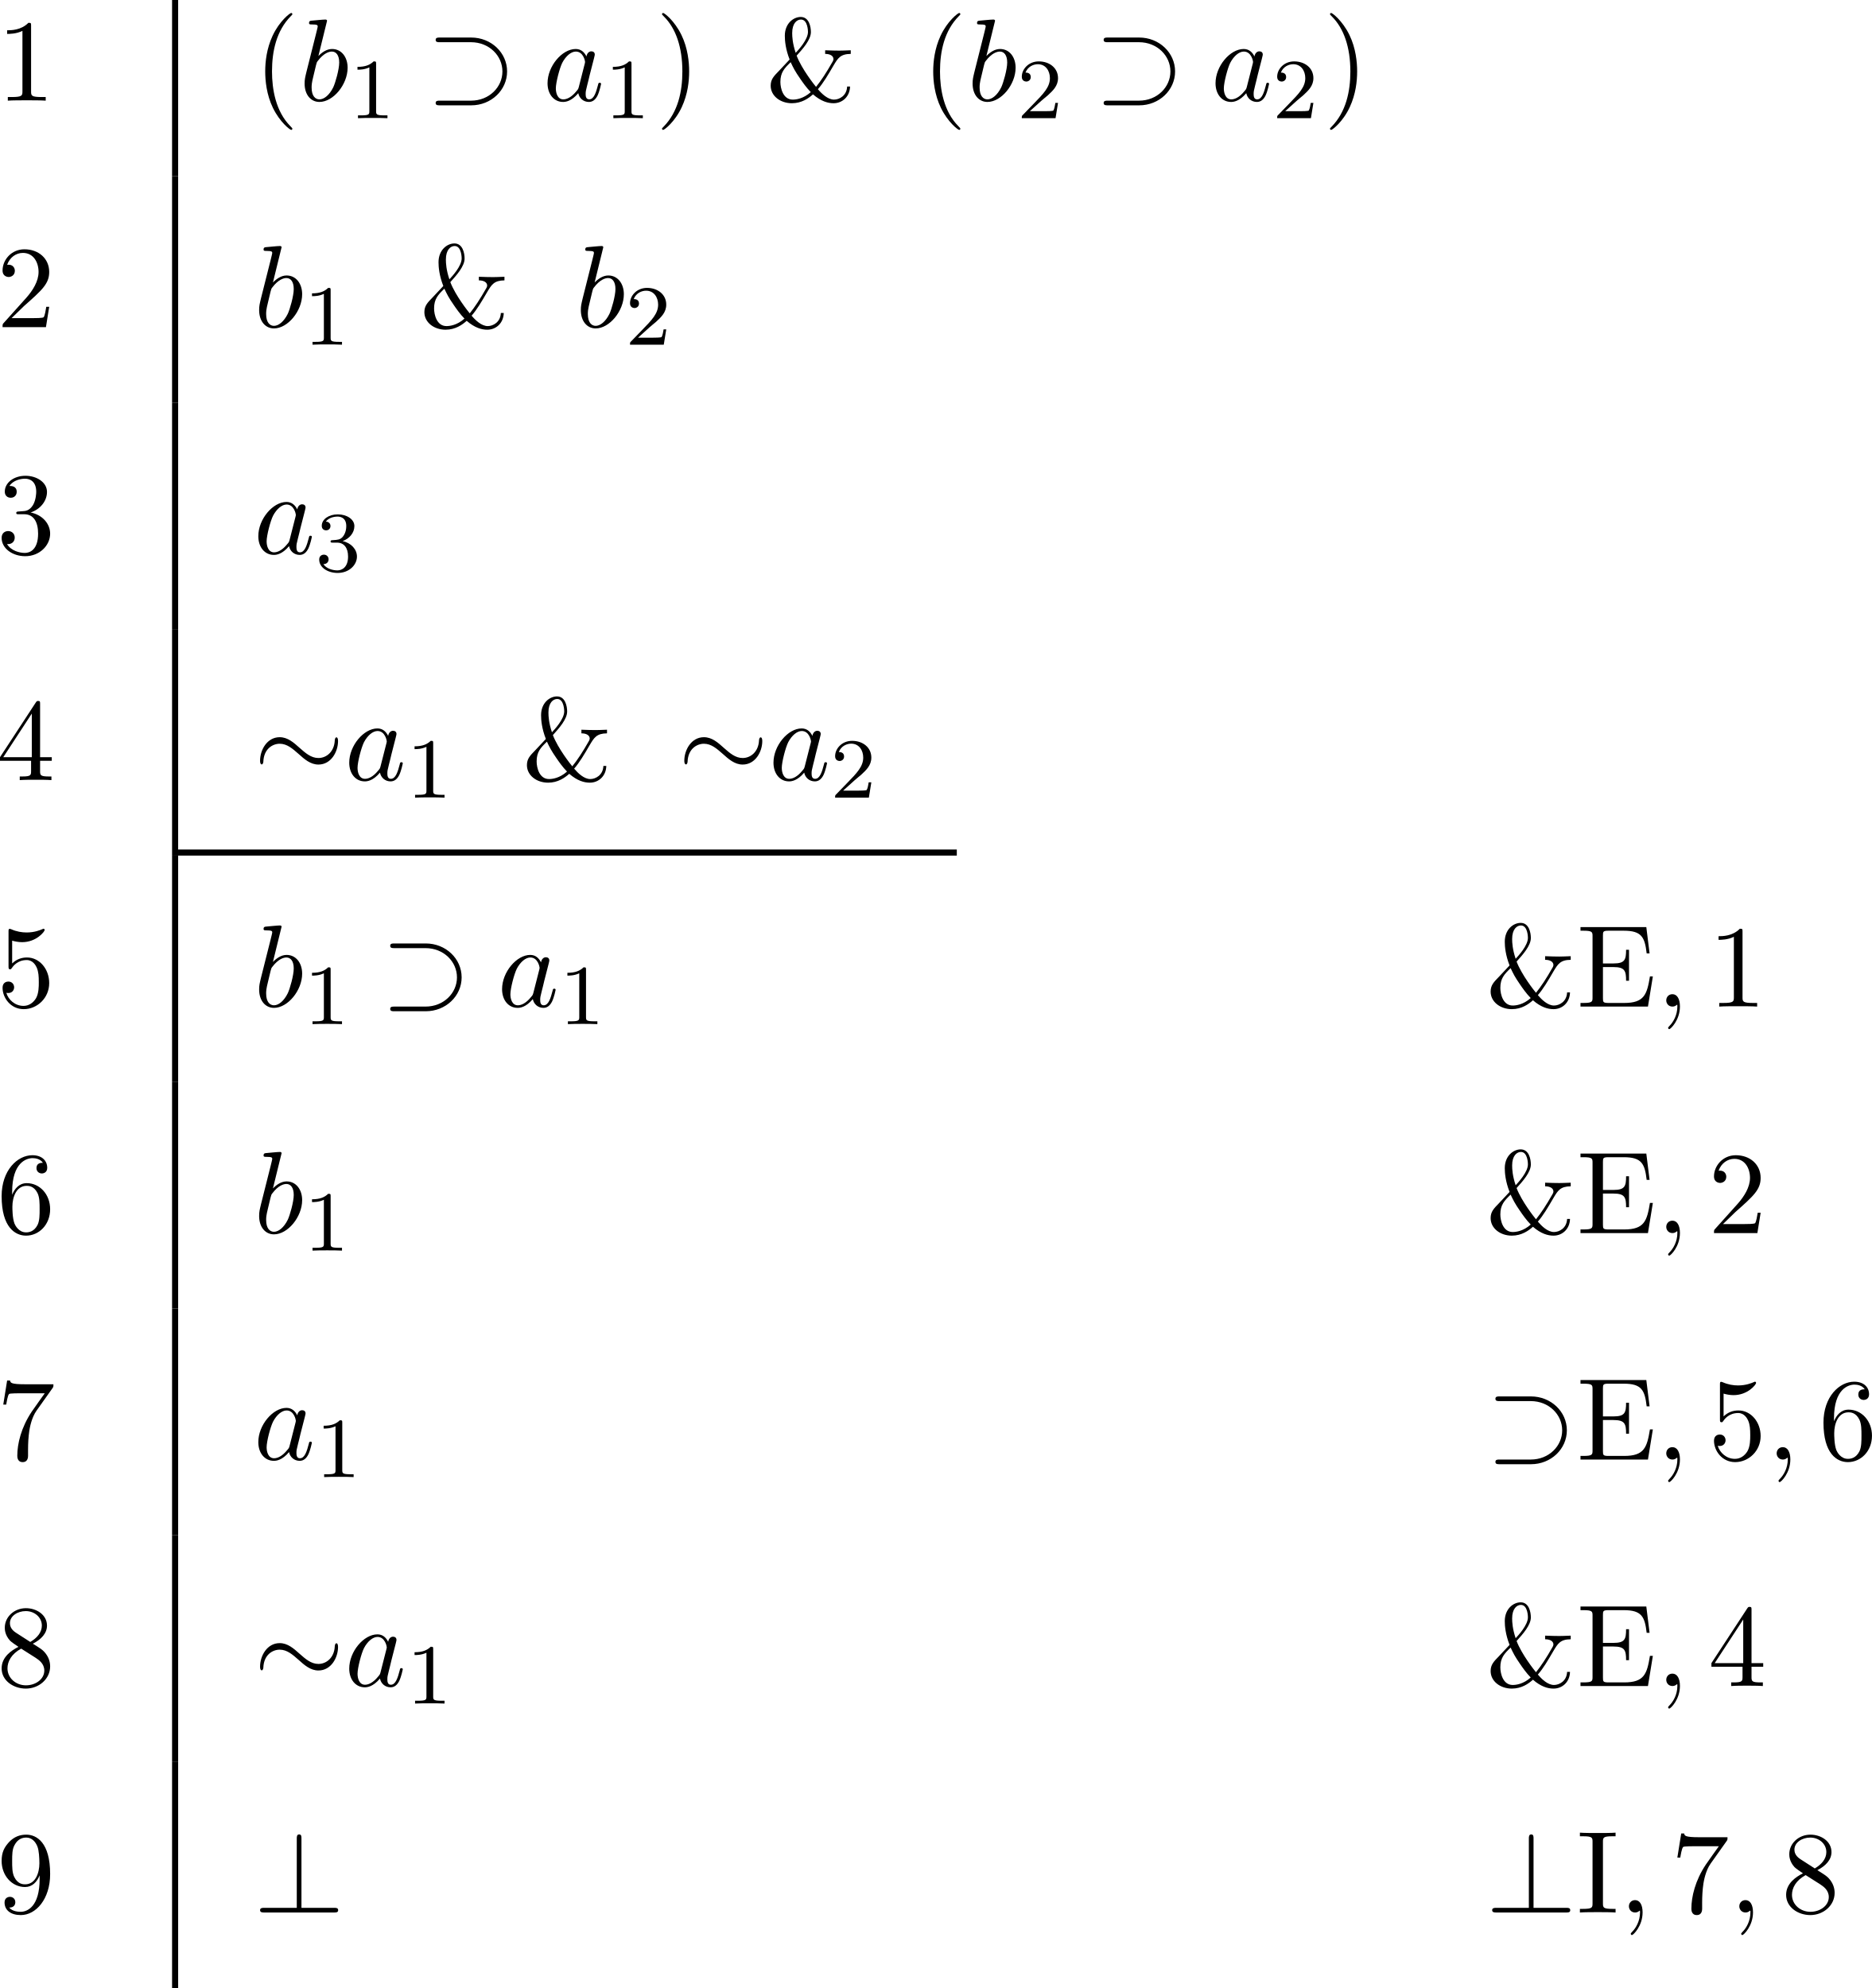
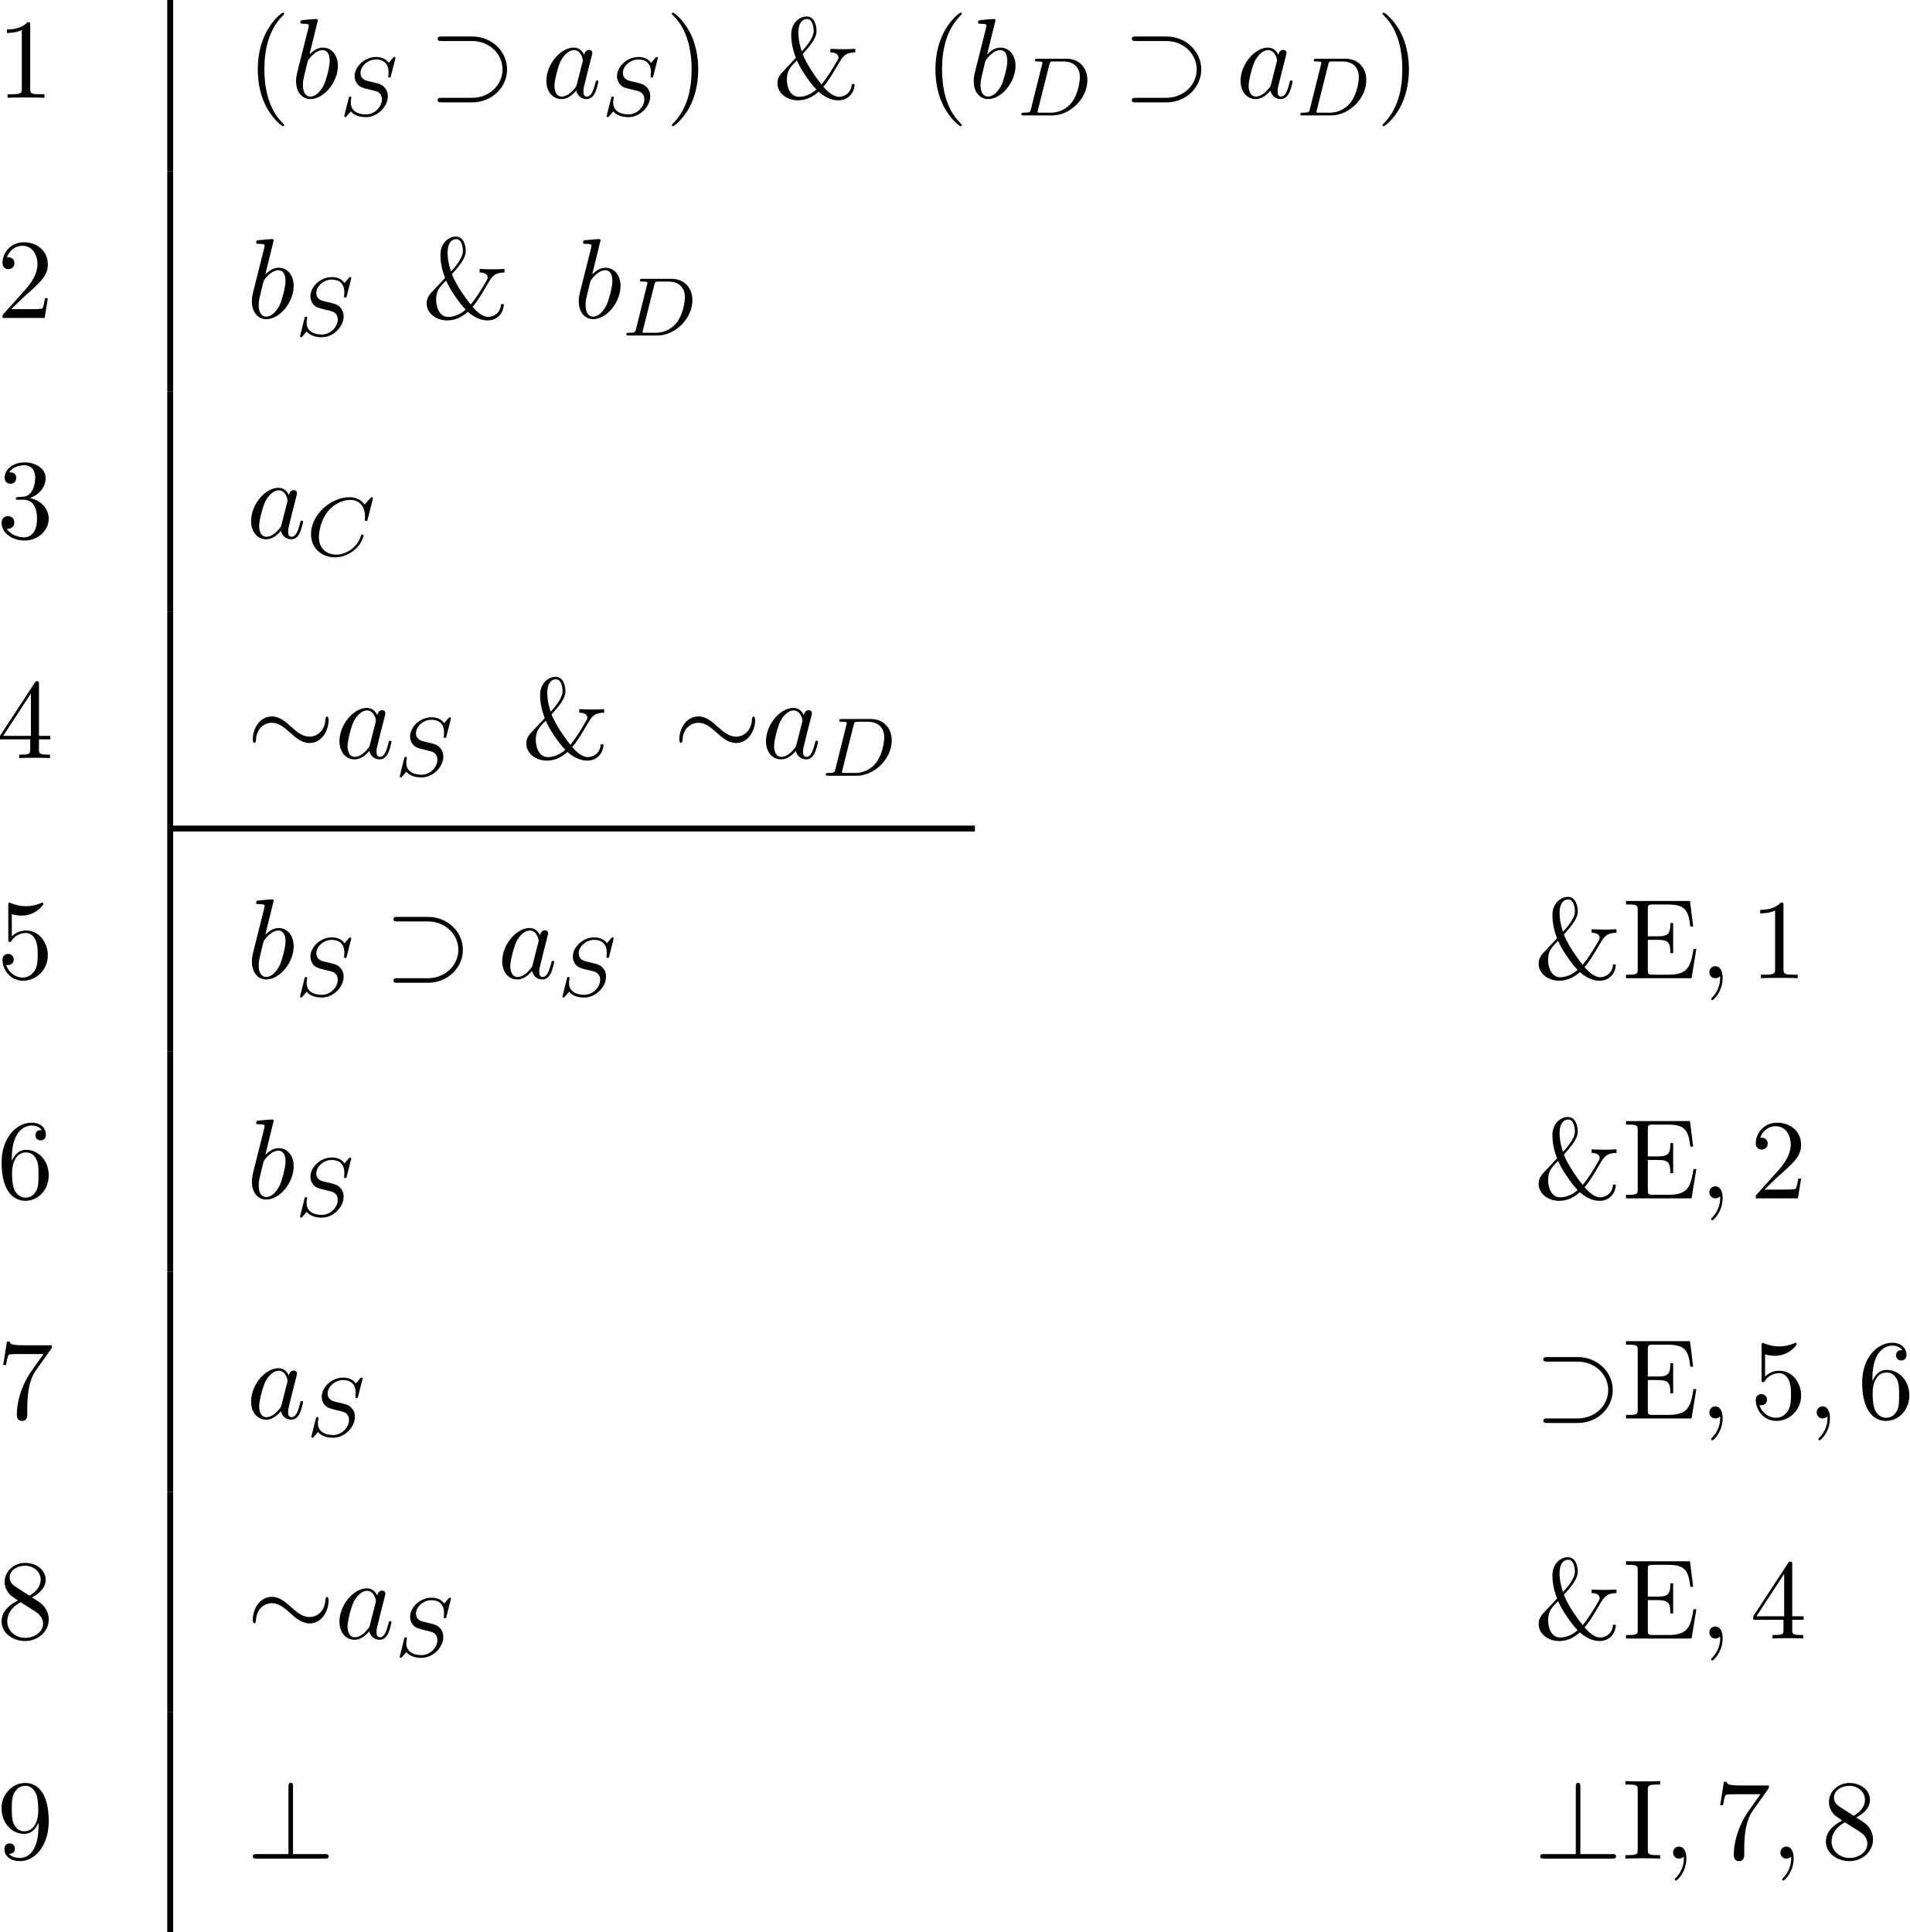
- <svg xmlns="http://www.w3.org/2000/svg" xmlns:xlink="http://www.w3.org/1999/xlink" version="1.1" fill="currentColor" class="ae-svg" style="width:15.881em;height:auto" viewBox="150.935 -55.348 174.694 185.53">
+ <svg xmlns="http://www.w3.org/2000/svg" xmlns:xlink="http://www.w3.org/1999/xlink" version="1.1" fill="currentColor" class="ae-svg" style="width:16.665em;height:auto" viewBox="146.625 -55.348 183.314 185.53">
  <defs>
    <path id="recovery-cleopatra-nd-g0-24" d="M7.876-3.644C7.876-3.884 7.811-3.993 7.724-3.993C7.669-3.993 7.582-3.916 7.571-3.709C7.527-2.662 6.807-2.062 6.044-2.062C5.356-2.062 4.833-2.531 4.298-3C3.742-3.502 3.175-4.004 2.433-4.004C1.244-4.004 .6-2.804 .6-1.811C.6-1.462 .742-1.462 .753-1.462C.873-1.462 .905-1.68 .905-1.713C.949-2.913 1.767-3.393 2.433-3.393C3.12-3.393 3.644-2.924 4.178-2.455C4.735-1.953 5.302-1.451 6.044-1.451C7.233-1.451 7.876-2.651 7.876-3.644Z" />
    <path id="recovery-cleopatra-nd-g0-27" d="M4.2-5.455C5.902-5.455 7.135-4.189 7.135-2.727S5.902 0 4.2 0H1.287C1.102 0 .905 0 .905 .218S1.102 .436 1.287 .436H4.222C6.087 .436 7.571-.982 7.571-2.727S6.087-5.891 4.222-5.891H1.287C1.102-5.891 .905-5.891 .905-5.673S1.102-5.455 1.287-5.455H4.2Z" />
    <path id="recovery-cleopatra-nd-g0-63" d="M4.462-6.895C4.462-7.091 4.462-7.287 4.244-7.287S4.025-7.058 4.025-6.895V-.436H.993C.829-.436 .6-.436 .6-.218S.829 0 .993 0H7.505C7.691 0 7.887 0 7.887-.218S7.691-.436 7.505-.436H4.462V-6.895Z" />
-     <path id="recovery-cleopatra-nd-g2-49" d="M2.503-5.077C2.503-5.292 2.487-5.3 2.271-5.3C1.945-4.981 1.522-4.79 .765-4.79V-4.527C.98-4.527 1.411-4.527 1.873-4.742V-.654C1.873-.359 1.849-.263 1.092-.263H.813V0C1.14-.024 1.825-.024 2.184-.024S3.236-.024 3.563 0V-.263H3.284C2.527-.263 2.503-.359 2.503-.654V-5.077Z" />
-     <path id="recovery-cleopatra-nd-g2-50" d="M2.248-1.626C2.375-1.745 2.71-2.008 2.837-2.12C3.332-2.574 3.802-3.013 3.802-3.738C3.802-4.686 3.005-5.3 2.008-5.3C1.052-5.3 .422-4.575 .422-3.866C.422-3.475 .733-3.419 .845-3.419C1.012-3.419 1.259-3.539 1.259-3.842C1.259-4.256 .861-4.256 .765-4.256C.996-4.838 1.53-5.037 1.921-5.037C2.662-5.037 3.045-4.407 3.045-3.738C3.045-2.909 2.463-2.303 1.522-1.339L.518-.303C.422-.215 .422-.199 .422 0H3.571L3.802-1.427H3.555C3.531-1.267 3.467-.869 3.371-.717C3.324-.654 2.718-.654 2.59-.654H1.172L2.248-1.626Z" />
-     <path id="recovery-cleopatra-nd-g2-51" d="M2.016-2.662C2.646-2.662 3.045-2.2 3.045-1.363C3.045-.367 2.479-.072 2.056-.072C1.618-.072 1.02-.231 .741-.654C1.028-.654 1.227-.837 1.227-1.1C1.227-1.355 1.044-1.538 .789-1.538C.574-1.538 .351-1.403 .351-1.084C.351-.327 1.164 .167 2.072 .167C3.132 .167 3.873-.566 3.873-1.363C3.873-2.024 3.347-2.63 2.534-2.805C3.164-3.029 3.634-3.571 3.634-4.208S2.917-5.3 2.088-5.3C1.235-5.3 .59-4.838 .59-4.232C.59-3.937 .789-3.81 .996-3.81C1.243-3.81 1.403-3.985 1.403-4.216C1.403-4.511 1.148-4.623 .972-4.631C1.307-5.069 1.921-5.093 2.064-5.093C2.271-5.093 2.877-5.029 2.877-4.208C2.877-3.65 2.646-3.316 2.534-3.188C2.295-2.941 2.112-2.925 1.626-2.893C1.474-2.885 1.411-2.877 1.411-2.774C1.411-2.662 1.482-2.662 1.618-2.662H2.016Z" />
-     <path id="recovery-cleopatra-nd-g1-59" d="M2.215-.011C2.215-.731 1.942-1.156 1.516-1.156C1.156-1.156 .938-.884 .938-.578C.938-.284 1.156 0 1.516 0C1.647 0 1.789-.044 1.898-.142C1.931-.164 1.942-.175 1.953-.175S1.975-.164 1.975-.011C1.975 .796 1.593 1.451 1.233 1.811C1.113 1.931 1.113 1.953 1.113 1.985C1.113 2.062 1.167 2.105 1.222 2.105C1.342 2.105 2.215 1.265 2.215-.011Z" />
-     <path id="recovery-cleopatra-nd-g1-97" d="M4.069-4.124C3.873-4.527 3.556-4.822 3.065-4.822C1.789-4.822 .436-3.218 .436-1.625C.436-.6 1.036 .12 1.887 .12C2.105 .12 2.651 .076 3.305-.698C3.393-.24 3.775 .12 4.298 .12C4.68 .12 4.931-.131 5.105-.48C5.291-.873 5.433-1.538 5.433-1.56C5.433-1.669 5.335-1.669 5.302-1.669C5.193-1.669 5.182-1.625 5.149-1.473C4.964-.764 4.767-.12 4.32-.12C4.025-.12 3.993-.404 3.993-.622C3.993-.862 4.015-.949 4.135-1.429C4.255-1.887 4.276-1.996 4.375-2.411L4.767-3.938C4.844-4.244 4.844-4.265 4.844-4.309C4.844-4.495 4.713-4.604 4.527-4.604C4.265-4.604 4.102-4.364 4.069-4.124ZM3.36-1.298C3.305-1.102 3.305-1.08 3.142-.895C2.662-.295 2.215-.12 1.909-.12C1.364-.12 1.211-.72 1.211-1.145C1.211-1.691 1.56-3.033 1.811-3.535C2.149-4.178 2.64-4.582 3.076-4.582C3.785-4.582 3.938-3.687 3.938-3.622S3.916-3.491 3.905-3.436L3.36-1.298Z" />
-     <path id="recovery-cleopatra-nd-g1-98" d="M2.607-7.451C2.607-7.462 2.607-7.571 2.465-7.571C2.215-7.571 1.418-7.484 1.135-7.462C1.047-7.451 .927-7.44 .927-7.244C.927-7.113 1.025-7.113 1.189-7.113C1.713-7.113 1.735-7.036 1.735-6.927C1.735-6.851 1.636-6.48 1.582-6.251L.687-2.695C.556-2.149 .513-1.975 .513-1.593C.513-.556 1.091 .12 1.898 .12C3.185 .12 4.527-1.505 4.527-3.076C4.527-4.069 3.949-4.822 3.076-4.822C2.575-4.822 2.127-4.505 1.8-4.167L2.607-7.451ZM1.582-3.327C1.647-3.567 1.647-3.589 1.745-3.709C2.28-4.418 2.771-4.582 3.055-4.582C3.447-4.582 3.742-4.255 3.742-3.556C3.742-2.913 3.382-1.658 3.185-1.244C2.825-.513 2.324-.12 1.898-.12C1.527-.12 1.167-.415 1.167-1.222C1.167-1.429 1.167-1.636 1.342-2.324L1.582-3.327Z" />
+     <path id="recovery-cleopatra-nd-g1-67" d="M6.344-5.396C6.352-5.428 6.368-5.475 6.368-5.515C6.368-5.571 6.32-5.611 6.265-5.611S6.185-5.587 6.121-5.515L5.563-4.902C5.491-5.005 5.069-5.611 4.136-5.611C2.287-5.611 .422-3.897 .422-2.064C.422-.677 1.474 .167 2.742 .167C3.786 .167 4.67-.47 5.101-1.092C5.364-1.482 5.467-1.865 5.467-1.913C5.467-1.985 5.42-2.016 5.348-2.016C5.252-2.016 5.236-1.977 5.212-1.889C4.878-.789 3.802-.096 2.845-.096C2.032-.096 1.18-.574 1.18-1.793C1.18-2.048 1.267-3.379 2.152-4.376C2.75-5.045 3.563-5.348 4.192-5.348C5.197-5.348 5.611-4.543 5.611-3.786C5.611-3.674 5.579-3.523 5.579-3.427C5.579-3.324 5.683-3.324 5.715-3.324C5.818-3.324 5.834-3.355 5.866-3.499L6.344-5.396Z" />
+     <path id="recovery-cleopatra-nd-g1-68" d="M1.331-.63C1.259-.327 1.243-.263 .654-.263C.502-.263 .406-.263 .406-.112C.406 0 .51 0 .646 0H3.387C5.069 0 6.743-1.61 6.743-3.387C6.743-4.607 5.93-5.444 4.742-5.444H1.953C1.809-5.444 1.706-5.444 1.706-5.292C1.706-5.181 1.801-5.181 1.937-5.181C2.2-5.181 2.431-5.181 2.431-5.053C2.431-5.021 2.423-5.013 2.399-4.91L1.331-.63ZM3.092-4.886C3.164-5.157 3.172-5.181 3.499-5.181H4.463C5.396-5.181 6.025-4.647 6.025-3.674C6.025-3.411 5.914-2.112 5.22-1.219C4.87-.773 4.184-.263 3.244-.263H2.056C1.985-.279 1.961-.279 1.961-.335C1.961-.399 1.977-.462 1.993-.51L3.092-4.886Z" />
+     <path id="recovery-cleopatra-nd-g1-83" d="M5.348-5.396C5.356-5.428 5.372-5.475 5.372-5.515C5.372-5.571 5.324-5.611 5.268-5.611S5.197-5.595 5.109-5.499C5.021-5.396 4.814-5.141 4.726-5.045C4.415-5.499 3.913-5.611 3.507-5.611C2.399-5.611 1.451-4.678 1.451-3.77C1.451-3.308 1.698-3.037 1.737-2.981C2-2.702 2.232-2.638 2.805-2.503C3.084-2.431 3.1-2.431 3.332-2.375S4.073-2.192 4.073-1.53C4.073-.837 3.387-.096 2.55-.096C2.032-.096 1.084-.255 1.084-1.243C1.084-1.267 1.084-1.435 1.132-1.626L1.14-1.706C1.14-1.801 1.052-1.809 1.02-1.809C.917-1.809 .909-1.777 .869-1.594L.542-.295C.51-.175 .454 .04 .454 .064C.454 .128 .502 .167 .558 .167S.622 .159 .709 .056L1.092-.391C1.275-.151 1.73 .167 2.534 .167C3.69 .167 4.639-.877 4.639-1.833C4.639-2.2 4.519-2.487 4.304-2.71C4.065-2.973 3.802-3.037 3.427-3.132C3.196-3.188 2.885-3.26 2.702-3.308C2.463-3.363 2.016-3.523 2.016-4.081C2.016-4.702 2.686-5.372 3.499-5.372C4.216-5.372 4.71-4.997 4.71-4.136C4.71-3.945 4.678-3.778 4.678-3.746C4.678-3.65 4.75-3.634 4.806-3.634C4.902-3.634 4.91-3.666 4.941-3.794L5.348-5.396Z" />
+     <path id="recovery-cleopatra-nd-g2-59" d="M2.215-.011C2.215-.731 1.942-1.156 1.516-1.156C1.156-1.156 .938-.884 .938-.578C.938-.284 1.156 0 1.516 0C1.647 0 1.789-.044 1.898-.142C1.931-.164 1.942-.175 1.953-.175S1.975-.164 1.975-.011C1.975 .796 1.593 1.451 1.233 1.811C1.113 1.931 1.113 1.953 1.113 1.985C1.113 2.062 1.167 2.105 1.222 2.105C1.342 2.105 2.215 1.265 2.215-.011Z" />
+     <path id="recovery-cleopatra-nd-g2-97" d="M4.069-4.124C3.873-4.527 3.556-4.822 3.065-4.822C1.789-4.822 .436-3.218 .436-1.625C.436-.6 1.036 .12 1.887 .12C2.105 .12 2.651 .076 3.305-.698C3.393-.24 3.775 .12 4.298 .12C4.68 .12 4.931-.131 5.105-.48C5.291-.873 5.433-1.538 5.433-1.56C5.433-1.669 5.335-1.669 5.302-1.669C5.193-1.669 5.182-1.625 5.149-1.473C4.964-.764 4.767-.12 4.32-.12C4.025-.12 3.993-.404 3.993-.622C3.993-.862 4.015-.949 4.135-1.429C4.255-1.887 4.276-1.996 4.375-2.411L4.767-3.938C4.844-4.244 4.844-4.265 4.844-4.309C4.844-4.495 4.713-4.604 4.527-4.604C4.265-4.604 4.102-4.364 4.069-4.124ZM3.36-1.298C3.305-1.102 3.305-1.08 3.142-.895C2.662-.295 2.215-.12 1.909-.12C1.364-.12 1.211-.72 1.211-1.145C1.211-1.691 1.56-3.033 1.811-3.535C2.149-4.178 2.64-4.582 3.076-4.582C3.785-4.582 3.938-3.687 3.938-3.622S3.916-3.491 3.905-3.436L3.36-1.298Z" />
+     <path id="recovery-cleopatra-nd-g2-98" d="M2.607-7.451C2.607-7.462 2.607-7.571 2.465-7.571C2.215-7.571 1.418-7.484 1.135-7.462C1.047-7.451 .927-7.44 .927-7.244C.927-7.113 1.025-7.113 1.189-7.113C1.713-7.113 1.735-7.036 1.735-6.927C1.735-6.851 1.636-6.48 1.582-6.251L.687-2.695C.556-2.149 .513-1.975 .513-1.593C.513-.556 1.091 .12 1.898 .12C3.185 .12 4.527-1.505 4.527-3.076C4.527-4.069 3.949-4.822 3.076-4.822C2.575-4.822 2.127-4.505 1.8-4.167L2.607-7.451ZM1.582-3.327C1.647-3.567 1.647-3.589 1.745-3.709C2.28-4.418 2.771-4.582 3.055-4.582C3.447-4.582 3.742-4.255 3.742-3.556C3.742-2.913 3.382-1.658 3.185-1.244C2.825-.513 2.324-.12 1.898-.12C1.527-.12 1.167-.415 1.167-1.222C1.167-1.429 1.167-1.636 1.342-2.324L1.582-3.327Z" />
    <path id="recovery-cleopatra-nd-g3-38" d="M7.593-1.32C7.56-.458 6.862-.098 6.371-.098C5.782-.098 5.215-.655 4.865-1.069C5.367-1.647 5.804-2.389 6.305-3.251C6.731-3.971 6.96-4.353 7.931-4.364V-4.702C7.527-4.68 6.938-4.669 6.873-4.669C6.753-4.669 5.836-4.68 5.542-4.702V-4.364C6.044-4.364 6.316-4.156 6.316-3.884C6.316-3.775 6.262-3.698 6.251-3.665C5.651-2.607 5.16-1.865 4.691-1.287C4.549-1.451 3.36-2.945 2.88-4.2C3.469-4.855 4.211-5.684 4.211-6.404C4.211-6.905 4.036-7.811 3.262-7.811C2.585-7.811 1.778-7.211 1.778-6.055C1.778-5.596 1.844-4.811 2.225-3.84L1.233-2.782C.742-2.28 .458-1.985 .458-1.396C.458-.447 1.353 .24 2.433 .24C3.36 .24 4.004-.229 4.407-.589C5.16 .065 5.804 .24 6.327 .24C7.156 .24 7.844-.382 7.865-1.32H7.593ZM2.793-4.462C2.498-5.335 2.465-5.967 2.465-6.305C2.465-7.222 2.902-7.571 3.284-7.571C3.938-7.571 3.938-6.436 3.938-6.415C3.938-5.695 3.055-4.745 2.793-4.462ZM2.324-3.589C2.564-3.076 2.727-2.749 3.196-2.073C3.404-1.767 3.796-1.2 4.2-.796C3.502-.175 2.825-.098 2.52-.098C1.615-.098 1.364-1.156 1.364-1.745C1.364-2.629 1.735-3.022 2.324-3.589Z" />
    <path id="recovery-cleopatra-nd-g3-40" d="M3.611 2.618C3.611 2.585 3.611 2.564 3.425 2.378C2.062 1.004 1.713-1.058 1.713-2.727C1.713-4.625 2.127-6.524 3.469-7.887C3.611-8.018 3.611-8.04 3.611-8.073C3.611-8.149 3.567-8.182 3.502-8.182C3.393-8.182 2.411-7.44 1.767-6.055C1.211-4.855 1.08-3.644 1.08-2.727C1.08-1.876 1.2-.556 1.8 .676C2.455 2.018 3.393 2.727 3.502 2.727C3.567 2.727 3.611 2.695 3.611 2.618Z" />
    <path id="recovery-cleopatra-nd-g3-41" d="M3.153-2.727C3.153-3.578 3.033-4.898 2.433-6.131C1.778-7.473 .84-8.182 .731-8.182C.665-8.182 .622-8.138 .622-8.073C.622-8.04 .622-8.018 .829-7.822C1.898-6.742 2.52-5.007 2.52-2.727C2.52-.862 2.116 1.058 .764 2.433C.622 2.564 .622 2.585 .622 2.618C.622 2.684 .665 2.727 .731 2.727C.84 2.727 1.822 1.985 2.465 .6C3.022-.6 3.153-1.811 3.153-2.727Z" />
    <path id="recovery-cleopatra-nd-g3-49" d="M3.207-6.982C3.207-7.244 3.207-7.265 2.956-7.265C2.28-6.567 1.32-6.567 .971-6.567V-6.229C1.189-6.229 1.833-6.229 2.4-6.513V-.862C2.4-.469 2.367-.338 1.385-.338H1.036V0C1.418-.033 2.367-.033 2.804-.033S4.189-.033 4.571 0V-.338H4.222C3.24-.338 3.207-.458 3.207-.862V-6.982Z" />
    <path id="recovery-cleopatra-nd-g3-50" d="M1.385-.84L2.542-1.964C4.244-3.469 4.898-4.058 4.898-5.149C4.898-6.393 3.916-7.265 2.585-7.265C1.353-7.265 .545-6.262 .545-5.291C.545-4.68 1.091-4.68 1.124-4.68C1.309-4.68 1.691-4.811 1.691-5.258C1.691-5.542 1.495-5.825 1.113-5.825C1.025-5.825 1.004-5.825 .971-5.815C1.222-6.524 1.811-6.927 2.444-6.927C3.436-6.927 3.905-6.044 3.905-5.149C3.905-4.276 3.36-3.415 2.76-2.738L.665-.404C.545-.284 .545-.262 .545 0H4.593L4.898-1.898H4.625C4.571-1.571 4.495-1.091 4.385-.927C4.309-.84 3.589-.84 3.349-.84H1.385Z" />
    <path id="recovery-cleopatra-nd-g3-51" d="M3.164-3.84C4.058-4.135 4.691-4.898 4.691-5.76C4.691-6.655 3.731-7.265 2.684-7.265C1.582-7.265 .753-6.611 .753-5.782C.753-5.422 .993-5.215 1.309-5.215C1.647-5.215 1.865-5.455 1.865-5.771C1.865-6.316 1.353-6.316 1.189-6.316C1.527-6.851 2.247-6.993 2.64-6.993C3.087-6.993 3.687-6.753 3.687-5.771C3.687-5.64 3.665-5.007 3.382-4.527C3.055-4.004 2.684-3.971 2.411-3.96C2.324-3.949 2.062-3.927 1.985-3.927C1.898-3.916 1.822-3.905 1.822-3.796C1.822-3.676 1.898-3.676 2.084-3.676H2.564C3.458-3.676 3.862-2.935 3.862-1.865C3.862-.382 3.109-.065 2.629-.065C2.16-.065 1.342-.251 .96-.895C1.342-.84 1.68-1.08 1.68-1.495C1.68-1.887 1.385-2.105 1.069-2.105C.807-2.105 .458-1.953 .458-1.473C.458-.48 1.473 .24 2.662 .24C3.993 .24 4.985-.753 4.985-1.865C4.985-2.76 4.298-3.611 3.164-3.84Z" />
    <path id="recovery-cleopatra-nd-g3-52" d="M3.207-1.8V-.851C3.207-.458 3.185-.338 2.378-.338H2.149V0C2.596-.033 3.164-.033 3.622-.033S4.658-.033 5.105 0V-.338H4.876C4.069-.338 4.047-.458 4.047-.851V-1.8H5.138V-2.138H4.047V-7.102C4.047-7.32 4.047-7.385 3.873-7.385C3.775-7.385 3.742-7.385 3.655-7.255L.305-2.138V-1.8H3.207ZM3.273-2.138H.611L3.273-6.207V-2.138Z" />
    <path id="recovery-cleopatra-nd-g3-53" d="M4.898-2.193C4.898-3.491 4.004-4.582 2.825-4.582C2.302-4.582 1.833-4.407 1.44-4.025V-6.153C1.658-6.087 2.018-6.011 2.367-6.011C3.709-6.011 4.473-7.004 4.473-7.145C4.473-7.211 4.44-7.265 4.364-7.265C4.353-7.265 4.331-7.265 4.276-7.233C4.058-7.135 3.524-6.916 2.793-6.916C2.356-6.916 1.855-6.993 1.342-7.222C1.255-7.255 1.233-7.255 1.211-7.255C1.102-7.255 1.102-7.167 1.102-6.993V-3.764C1.102-3.567 1.102-3.48 1.255-3.48C1.331-3.48 1.353-3.513 1.396-3.578C1.516-3.753 1.92-4.342 2.804-4.342C3.371-4.342 3.644-3.84 3.731-3.644C3.905-3.24 3.927-2.815 3.927-2.269C3.927-1.887 3.927-1.233 3.665-.775C3.404-.349 3-.065 2.498-.065C1.702-.065 1.08-.644 .895-1.287C.927-1.276 .96-1.265 1.08-1.265C1.44-1.265 1.625-1.538 1.625-1.8S1.44-2.335 1.08-2.335C.927-2.335 .545-2.258 .545-1.756C.545-.818 1.298 .24 2.52 .24C3.785 .24 4.898-.807 4.898-2.193Z" />
    <path id="recovery-cleopatra-nd-g3-54" d="M1.44-3.578V-3.84C1.44-6.6 2.793-6.993 3.349-6.993C3.611-6.993 4.069-6.927 4.309-6.556C4.145-6.556 3.709-6.556 3.709-6.065C3.709-5.727 3.971-5.564 4.211-5.564C4.385-5.564 4.713-5.662 4.713-6.087C4.713-6.742 4.233-7.265 3.327-7.265C1.931-7.265 .458-5.858 .458-3.447C.458-.535 1.724 .24 2.738 .24C3.949 .24 4.985-.785 4.985-2.225C4.985-3.611 4.015-4.658 2.804-4.658C2.062-4.658 1.658-4.102 1.44-3.578ZM2.738-.065C2.051-.065 1.724-.72 1.658-.884C1.462-1.396 1.462-2.269 1.462-2.465C1.462-3.316 1.811-4.407 2.793-4.407C2.967-4.407 3.469-4.407 3.807-3.731C4.004-3.327 4.004-2.771 4.004-2.236C4.004-1.713 4.004-1.167 3.818-.775C3.491-.12 2.989-.065 2.738-.065Z" />
    <path id="recovery-cleopatra-nd-g3-55" d="M5.193-6.644C5.291-6.775 5.291-6.796 5.291-7.025H2.64C1.309-7.025 1.287-7.167 1.244-7.375H.971L.611-5.127H.884C.916-5.302 1.015-5.989 1.156-6.12C1.233-6.185 2.084-6.185 2.225-6.185H4.484C4.364-6.011 3.502-4.822 3.262-4.462C2.28-2.989 1.92-1.473 1.92-.36C1.92-.251 1.92 .24 2.422 .24S2.924-.251 2.924-.36V-.916C2.924-1.516 2.956-2.116 3.044-2.705C3.087-2.956 3.24-3.895 3.72-4.571L5.193-6.644Z" />
    <path id="recovery-cleopatra-nd-g3-56" d="M1.778-4.985C1.276-5.313 1.233-5.684 1.233-5.869C1.233-6.535 1.942-6.993 2.716-6.993C3.513-6.993 4.211-6.425 4.211-5.64C4.211-5.018 3.785-4.495 3.131-4.113L1.778-4.985ZM3.371-3.949C4.156-4.353 4.691-4.92 4.691-5.64C4.691-6.644 3.72-7.265 2.727-7.265C1.636-7.265 .753-6.458 .753-5.444C.753-5.247 .775-4.756 1.233-4.244C1.353-4.113 1.756-3.84 2.029-3.655C1.396-3.338 .458-2.727 .458-1.647C.458-.491 1.571 .24 2.716 .24C3.949 .24 4.985-.665 4.985-1.833C4.985-2.225 4.865-2.716 4.451-3.175C4.244-3.404 4.069-3.513 3.371-3.949ZM2.28-3.491L3.622-2.64C3.927-2.433 4.44-2.105 4.44-1.44C4.44-.633 3.622-.065 2.727-.065C1.789-.065 1.004-.742 1.004-1.647C1.004-2.28 1.353-2.978 2.28-3.491Z" />
    <path id="recovery-cleopatra-nd-g3-57" d="M4.004-3.469V-3.12C4.004-.567 2.869-.065 2.236-.065C2.051-.065 1.462-.087 1.167-.458C1.647-.458 1.735-.775 1.735-.96C1.735-1.298 1.473-1.462 1.233-1.462C1.058-1.462 .731-1.364 .731-.938C.731-.207 1.32 .24 2.247 .24C3.655 .24 4.985-1.244 4.985-3.589C4.985-6.524 3.731-7.265 2.76-7.265C2.16-7.265 1.625-7.069 1.156-6.578C.709-6.087 .458-5.629 .458-4.811C.458-3.447 1.418-2.378 2.64-2.378C3.305-2.378 3.753-2.836 4.004-3.469ZM2.651-2.629C2.476-2.629 1.975-2.629 1.636-3.316C1.44-3.72 1.44-4.265 1.44-4.8C1.44-5.389 1.44-5.902 1.669-6.305C1.964-6.851 2.378-6.993 2.76-6.993C3.262-6.993 3.622-6.622 3.807-6.131C3.938-5.782 3.982-5.095 3.982-4.593C3.982-3.687 3.611-2.629 2.651-2.629Z" />
    <path id="recovery-cleopatra-nd-g3-69" d="M1.484-.851C1.484-.458 1.462-.338 .622-.338H.36V0H6.655L7.113-2.815H6.84C6.567-1.135 6.316-.338 4.44-.338H2.989C2.476-.338 2.455-.415 2.455-.775V-3.687H3.436C4.495-3.687 4.615-3.338 4.615-2.411H4.887V-5.302H4.615C4.615-4.364 4.495-4.025 3.436-4.025H2.455V-6.644C2.455-7.004 2.476-7.08 2.989-7.08H4.396C6.065-7.08 6.36-6.48 6.535-4.964H6.807L6.502-7.418H.36V-7.08H.622C1.462-7.08 1.484-6.96 1.484-6.567V-.851Z" />
    <path id="recovery-cleopatra-nd-g3-73" d="M2.455-6.6C2.455-6.993 2.487-7.113 3.349-7.113H3.633V-7.451C3.251-7.418 2.389-7.418 1.975-7.418C1.549-7.418 .687-7.418 .305-7.451V-7.113H.589C1.451-7.113 1.484-6.993 1.484-6.6V-.851C1.484-.458 1.451-.338 .589-.338H.305V0C.687-.033 1.549-.033 1.964-.033C2.389-.033 3.251-.033 3.633 0V-.338H3.349C2.487-.338 2.455-.458 2.455-.851V-6.6Z" />
  </defs>
  <g id="recovery-cleopatra-nd-page1">
-     <use x="150.629" y="-45.954" xlink:href="#recovery-cleopatra-nd-g3-49" />
-     <rect x="166.993" y="-55.348" height="16.439" width=".567" />
-     <use x="174.605" y="-45.954" xlink:href="#recovery-cleopatra-nd-g3-40" />
-     <use x="178.848" y="-45.954" xlink:href="#recovery-cleopatra-nd-g1-98" />
-     <use x="183.53" y="-44.318" xlink:href="#recovery-cleopatra-nd-g2-49" />
-     <use x="190.686" y="-45.954" xlink:href="#recovery-cleopatra-nd-g0-27" />
-     <use x="201.595" y="-45.954" xlink:href="#recovery-cleopatra-nd-g1-97" />
-     <use x="207.362" y="-44.318" xlink:href="#recovery-cleopatra-nd-g2-49" />
-     <use x="212.094" y="-45.954" xlink:href="#recovery-cleopatra-nd-g3-41" />
-     <use x="222.397" y="-45.954" xlink:href="#recovery-cleopatra-nd-g3-38" />
-     <use x="236.942" y="-45.954" xlink:href="#recovery-cleopatra-nd-g3-40" />
-     <use x="241.185" y="-45.954" xlink:href="#recovery-cleopatra-nd-g1-98" />
-     <use x="245.867" y="-44.318" xlink:href="#recovery-cleopatra-nd-g2-50" />
-     <use x="253.023" y="-45.954" xlink:href="#recovery-cleopatra-nd-g0-27" />
-     <use x="263.932" y="-45.954" xlink:href="#recovery-cleopatra-nd-g1-97" />
-     <use x="269.699" y="-44.318" xlink:href="#recovery-cleopatra-nd-g2-50" />
-     <use x="274.431" y="-45.954" xlink:href="#recovery-cleopatra-nd-g3-41" />
-     <use x="150.629" y="-24.818" xlink:href="#recovery-cleopatra-nd-g3-50" />
-     <rect x="166.993" y="-38.909" height="21.136" width=".567" />
-     <use x="174.605" y="-24.818" xlink:href="#recovery-cleopatra-nd-g1-98" />
-     <use x="179.287" y="-23.181" xlink:href="#recovery-cleopatra-nd-g2-49" />
-     <use x="190.08" y="-24.818" xlink:href="#recovery-cleopatra-nd-g3-38" />
-     <use x="204.626" y="-24.818" xlink:href="#recovery-cleopatra-nd-g1-98" />
-     <use x="209.307" y="-23.181" xlink:href="#recovery-cleopatra-nd-g2-50" />
-     <use x="150.629" y="-3.681" xlink:href="#recovery-cleopatra-nd-g3-51" />
-     <rect x="166.993" y="-17.772" height="21.136" width=".567" />
-     <use x="174.605" y="-3.681" xlink:href="#recovery-cleopatra-nd-g1-97" />
-     <use x="180.372" y="-2.045" xlink:href="#recovery-cleopatra-nd-g2-51" />
-     <use x="150.629" y="17.455" xlink:href="#recovery-cleopatra-nd-g3-52" />
-     <rect x="166.993" y="3.364" height="21.136" width=".567" />
-     <rect x="167.56" y="23.933" height=".567" width="72.664" />
-     <use x="174.605" y="17.455" xlink:href="#recovery-cleopatra-nd-g0-24" />
-     <use x="183.09" y="17.455" xlink:href="#recovery-cleopatra-nd-g1-97" />
-     <use x="188.857" y="19.091" xlink:href="#recovery-cleopatra-nd-g2-49" />
-     <use x="199.65" y="17.455" xlink:href="#recovery-cleopatra-nd-g3-38" />
-     <use x="214.195" y="17.455" xlink:href="#recovery-cleopatra-nd-g0-24" />
-     <use x="222.68" y="17.455" xlink:href="#recovery-cleopatra-nd-g1-97" />
-     <use x="228.446" y="19.091" xlink:href="#recovery-cleopatra-nd-g2-50" />
-     <use x="150.629" y="38.591" xlink:href="#recovery-cleopatra-nd-g3-53" />
-     <rect x="166.993" y="24.5" height="21.136" width=".567" />
-     <use x="174.605" y="38.591" xlink:href="#recovery-cleopatra-nd-g1-98" />
-     <use x="179.287" y="40.228" xlink:href="#recovery-cleopatra-nd-g2-49" />
-     <use x="186.444" y="38.591" xlink:href="#recovery-cleopatra-nd-g0-27" />
-     <use x="197.353" y="38.591" xlink:href="#recovery-cleopatra-nd-g1-97" />
-     <use x="203.119" y="40.228" xlink:href="#recovery-cleopatra-nd-g2-49" />
-     <use x="289.583" y="38.591" xlink:href="#recovery-cleopatra-nd-g3-38" />
-     <use x="298.067" y="38.591" xlink:href="#recovery-cleopatra-nd-g3-69" />
-     <use x="305.492" y="38.591" xlink:href="#recovery-cleopatra-nd-g1-59" />
-     <use x="310.34" y="38.591" xlink:href="#recovery-cleopatra-nd-g3-49" />
-     <use x="150.629" y="59.728" xlink:href="#recovery-cleopatra-nd-g3-54" />
-     <rect x="166.993" y="45.637" height="21.136" width=".567" />
-     <use x="174.605" y="59.728" xlink:href="#recovery-cleopatra-nd-g1-98" />
-     <use x="179.287" y="61.364" xlink:href="#recovery-cleopatra-nd-g2-49" />
-     <use x="289.583" y="59.728" xlink:href="#recovery-cleopatra-nd-g3-38" />
-     <use x="298.067" y="59.728" xlink:href="#recovery-cleopatra-nd-g3-69" />
-     <use x="305.492" y="59.728" xlink:href="#recovery-cleopatra-nd-g1-59" />
-     <use x="310.34" y="59.728" xlink:href="#recovery-cleopatra-nd-g3-50" />
-     <use x="150.629" y="80.864" xlink:href="#recovery-cleopatra-nd-g3-55" />
-     <rect x="166.993" y="66.773" height="21.136" width=".567" />
-     <use x="174.605" y="80.864" xlink:href="#recovery-cleopatra-nd-g1-97" />
-     <use x="180.372" y="82.5" xlink:href="#recovery-cleopatra-nd-g2-49" />
-     <use x="289.583" y="80.864" xlink:href="#recovery-cleopatra-nd-g0-27" />
-     <use x="298.067" y="80.864" xlink:href="#recovery-cleopatra-nd-g3-69" />
-     <use x="305.492" y="80.864" xlink:href="#recovery-cleopatra-nd-g1-59" />
-     <use x="310.34" y="80.864" xlink:href="#recovery-cleopatra-nd-g3-53" />
-     <use x="315.795" y="80.864" xlink:href="#recovery-cleopatra-nd-g1-59" />
-     <use x="320.643" y="80.864" xlink:href="#recovery-cleopatra-nd-g3-54" />
-     <use x="150.629" y="102" xlink:href="#recovery-cleopatra-nd-g3-56" />
-     <rect x="166.993" y="87.909" height="21.136" width=".567" />
-     <use x="174.605" y="102" xlink:href="#recovery-cleopatra-nd-g0-24" />
-     <use x="183.09" y="102" xlink:href="#recovery-cleopatra-nd-g1-97" />
-     <use x="188.857" y="103.636" xlink:href="#recovery-cleopatra-nd-g2-49" />
-     <use x="289.583" y="102" xlink:href="#recovery-cleopatra-nd-g3-38" />
-     <use x="298.067" y="102" xlink:href="#recovery-cleopatra-nd-g3-69" />
-     <use x="305.492" y="102" xlink:href="#recovery-cleopatra-nd-g1-59" />
-     <use x="310.34" y="102" xlink:href="#recovery-cleopatra-nd-g3-52" />
-     <use x="150.629" y="123.136" xlink:href="#recovery-cleopatra-nd-g3-57" />
-     <rect x="166.993" y="109.046" height="21.136" width=".567" />
-     <use x="174.605" y="123.136" xlink:href="#recovery-cleopatra-nd-g0-63" />
-     <use x="289.583" y="123.136" xlink:href="#recovery-cleopatra-nd-g0-63" />
-     <use x="298.067" y="123.136" xlink:href="#recovery-cleopatra-nd-g3-73" />
-     <use x="302.007" y="123.136" xlink:href="#recovery-cleopatra-nd-g1-59" />
-     <use x="306.855" y="123.136" xlink:href="#recovery-cleopatra-nd-g3-55" />
-     <use x="312.31" y="123.136" xlink:href="#recovery-cleopatra-nd-g1-59" />
-     <use x="317.158" y="123.136" xlink:href="#recovery-cleopatra-nd-g3-56" />
+     <use x="146.319" y="-45.954" xlink:href="#recovery-cleopatra-nd-g3-49" />
+     <rect x="162.683" y="-55.348" height="16.439" width=".567" />
+     <use x="170.295" y="-45.954" xlink:href="#recovery-cleopatra-nd-g3-40" />
+     <use x="174.538" y="-45.954" xlink:href="#recovery-cleopatra-nd-g2-98" />
+     <use x="179.22" y="-44.265" xlink:href="#recovery-cleopatra-nd-g1-83" />
+     <use x="187.738" y="-45.954" xlink:href="#recovery-cleopatra-nd-g0-27" />
+     <use x="198.647" y="-45.954" xlink:href="#recovery-cleopatra-nd-g2-97" />
+     <use x="204.413" y="-44.265" xlink:href="#recovery-cleopatra-nd-g1-83" />
+     <use x="210.507" y="-45.954" xlink:href="#recovery-cleopatra-nd-g3-41" />
+     <use x="220.81" y="-45.954" xlink:href="#recovery-cleopatra-nd-g3-38" />
+     <use x="235.356" y="-45.954" xlink:href="#recovery-cleopatra-nd-g3-40" />
+     <use x="239.598" y="-45.954" xlink:href="#recovery-cleopatra-nd-g2-98" />
+     <use x="244.28" y="-44.265" xlink:href="#recovery-cleopatra-nd-g1-68" />
+     <use x="254.385" y="-45.954" xlink:href="#recovery-cleopatra-nd-g0-27" />
+     <use x="265.294" y="-45.954" xlink:href="#recovery-cleopatra-nd-g2-97" />
+     <use x="271.06" y="-44.265" xlink:href="#recovery-cleopatra-nd-g1-68" />
+     <use x="278.741" y="-45.954" xlink:href="#recovery-cleopatra-nd-g3-41" />
+     <use x="146.319" y="-24.818" xlink:href="#recovery-cleopatra-nd-g3-50" />
+     <rect x="162.683" y="-38.909" height="21.136" width=".567" />
+     <use x="170.295" y="-24.818" xlink:href="#recovery-cleopatra-nd-g2-98" />
+     <use x="174.977" y="-23.129" xlink:href="#recovery-cleopatra-nd-g1-83" />
+     <use x="187.132" y="-24.818" xlink:href="#recovery-cleopatra-nd-g3-38" />
+     <use x="201.677" y="-24.818" xlink:href="#recovery-cleopatra-nd-g2-98" />
+     <use x="206.359" y="-23.129" xlink:href="#recovery-cleopatra-nd-g1-68" />
+     <use x="146.319" y="-3.681" xlink:href="#recovery-cleopatra-nd-g3-51" />
+     <rect x="162.683" y="-17.772" height="21.136" width=".567" />
+     <use x="170.295" y="-3.681" xlink:href="#recovery-cleopatra-nd-g2-97" />
+     <use x="176.062" y="-1.993" xlink:href="#recovery-cleopatra-nd-g1-67" />
+     <use x="146.319" y="17.455" xlink:href="#recovery-cleopatra-nd-g3-52" />
+     <rect x="162.683" y="3.364" height="21.136" width=".567" />
+     <rect x="163.25" y="23.933" height=".567" width="76.974" />
+     <use x="170.295" y="17.455" xlink:href="#recovery-cleopatra-nd-g0-24" />
+     <use x="178.78" y="17.455" xlink:href="#recovery-cleopatra-nd-g2-97" />
+     <use x="184.547" y="19.144" xlink:href="#recovery-cleopatra-nd-g1-83" />
+     <use x="196.701" y="17.455" xlink:href="#recovery-cleopatra-nd-g3-38" />
+     <use x="211.247" y="17.455" xlink:href="#recovery-cleopatra-nd-g0-24" />
+     <use x="219.732" y="17.455" xlink:href="#recovery-cleopatra-nd-g2-97" />
+     <use x="225.498" y="19.144" xlink:href="#recovery-cleopatra-nd-g1-68" />
+     <use x="146.319" y="38.591" xlink:href="#recovery-cleopatra-nd-g3-53" />
+     <rect x="162.683" y="24.5" height="21.136" width=".567" />
+     <use x="170.295" y="38.591" xlink:href="#recovery-cleopatra-nd-g2-98" />
+     <use x="174.977" y="40.28" xlink:href="#recovery-cleopatra-nd-g1-83" />
+     <use x="183.495" y="38.591" xlink:href="#recovery-cleopatra-nd-g0-27" />
+     <use x="194.404" y="38.591" xlink:href="#recovery-cleopatra-nd-g2-97" />
+     <use x="200.171" y="40.28" xlink:href="#recovery-cleopatra-nd-g1-83" />
+     <use x="293.893" y="38.591" xlink:href="#recovery-cleopatra-nd-g3-38" />
+     <use x="302.377" y="38.591" xlink:href="#recovery-cleopatra-nd-g3-69" />
+     <use x="309.802" y="38.591" xlink:href="#recovery-cleopatra-nd-g2-59" />
+     <use x="314.65" y="38.591" xlink:href="#recovery-cleopatra-nd-g3-49" />
+     <use x="146.319" y="59.728" xlink:href="#recovery-cleopatra-nd-g3-54" />
+     <rect x="162.683" y="45.637" height="21.136" width=".567" />
+     <use x="170.295" y="59.728" xlink:href="#recovery-cleopatra-nd-g2-98" />
+     <use x="174.977" y="61.416" xlink:href="#recovery-cleopatra-nd-g1-83" />
+     <use x="293.893" y="59.728" xlink:href="#recovery-cleopatra-nd-g3-38" />
+     <use x="302.377" y="59.728" xlink:href="#recovery-cleopatra-nd-g3-69" />
+     <use x="309.802" y="59.728" xlink:href="#recovery-cleopatra-nd-g2-59" />
+     <use x="314.65" y="59.728" xlink:href="#recovery-cleopatra-nd-g3-50" />
+     <use x="146.319" y="80.864" xlink:href="#recovery-cleopatra-nd-g3-55" />
+     <rect x="162.683" y="66.773" height="21.136" width=".567" />
+     <use x="170.295" y="80.864" xlink:href="#recovery-cleopatra-nd-g2-97" />
+     <use x="176.062" y="82.553" xlink:href="#recovery-cleopatra-nd-g1-83" />
+     <use x="293.893" y="80.864" xlink:href="#recovery-cleopatra-nd-g0-27" />
+     <use x="302.377" y="80.864" xlink:href="#recovery-cleopatra-nd-g3-69" />
+     <use x="309.802" y="80.864" xlink:href="#recovery-cleopatra-nd-g2-59" />
+     <use x="314.65" y="80.864" xlink:href="#recovery-cleopatra-nd-g3-53" />
+     <use x="320.105" y="80.864" xlink:href="#recovery-cleopatra-nd-g2-59" />
+     <use x="324.953" y="80.864" xlink:href="#recovery-cleopatra-nd-g3-54" />
+     <use x="146.319" y="102" xlink:href="#recovery-cleopatra-nd-g3-56" />
+     <rect x="162.683" y="87.909" height="21.136" width=".567" />
+     <use x="170.295" y="102" xlink:href="#recovery-cleopatra-nd-g0-24" />
+     <use x="178.78" y="102" xlink:href="#recovery-cleopatra-nd-g2-97" />
+     <use x="184.547" y="103.689" xlink:href="#recovery-cleopatra-nd-g1-83" />
+     <use x="293.893" y="102" xlink:href="#recovery-cleopatra-nd-g3-38" />
+     <use x="302.377" y="102" xlink:href="#recovery-cleopatra-nd-g3-69" />
+     <use x="309.802" y="102" xlink:href="#recovery-cleopatra-nd-g2-59" />
+     <use x="314.65" y="102" xlink:href="#recovery-cleopatra-nd-g3-52" />
+     <use x="146.319" y="123.136" xlink:href="#recovery-cleopatra-nd-g3-57" />
+     <rect x="162.683" y="109.046" height="21.136" width=".567" />
+     <use x="170.295" y="123.136" xlink:href="#recovery-cleopatra-nd-g0-63" />
+     <use x="293.893" y="123.136" xlink:href="#recovery-cleopatra-nd-g0-63" />
+     <use x="302.377" y="123.136" xlink:href="#recovery-cleopatra-nd-g3-73" />
+     <use x="306.317" y="123.136" xlink:href="#recovery-cleopatra-nd-g2-59" />
+     <use x="311.165" y="123.136" xlink:href="#recovery-cleopatra-nd-g3-55" />
+     <use x="316.62" y="123.136" xlink:href="#recovery-cleopatra-nd-g2-59" />
+     <use x="321.468" y="123.136" xlink:href="#recovery-cleopatra-nd-g3-56" />
  </g>
</svg>
